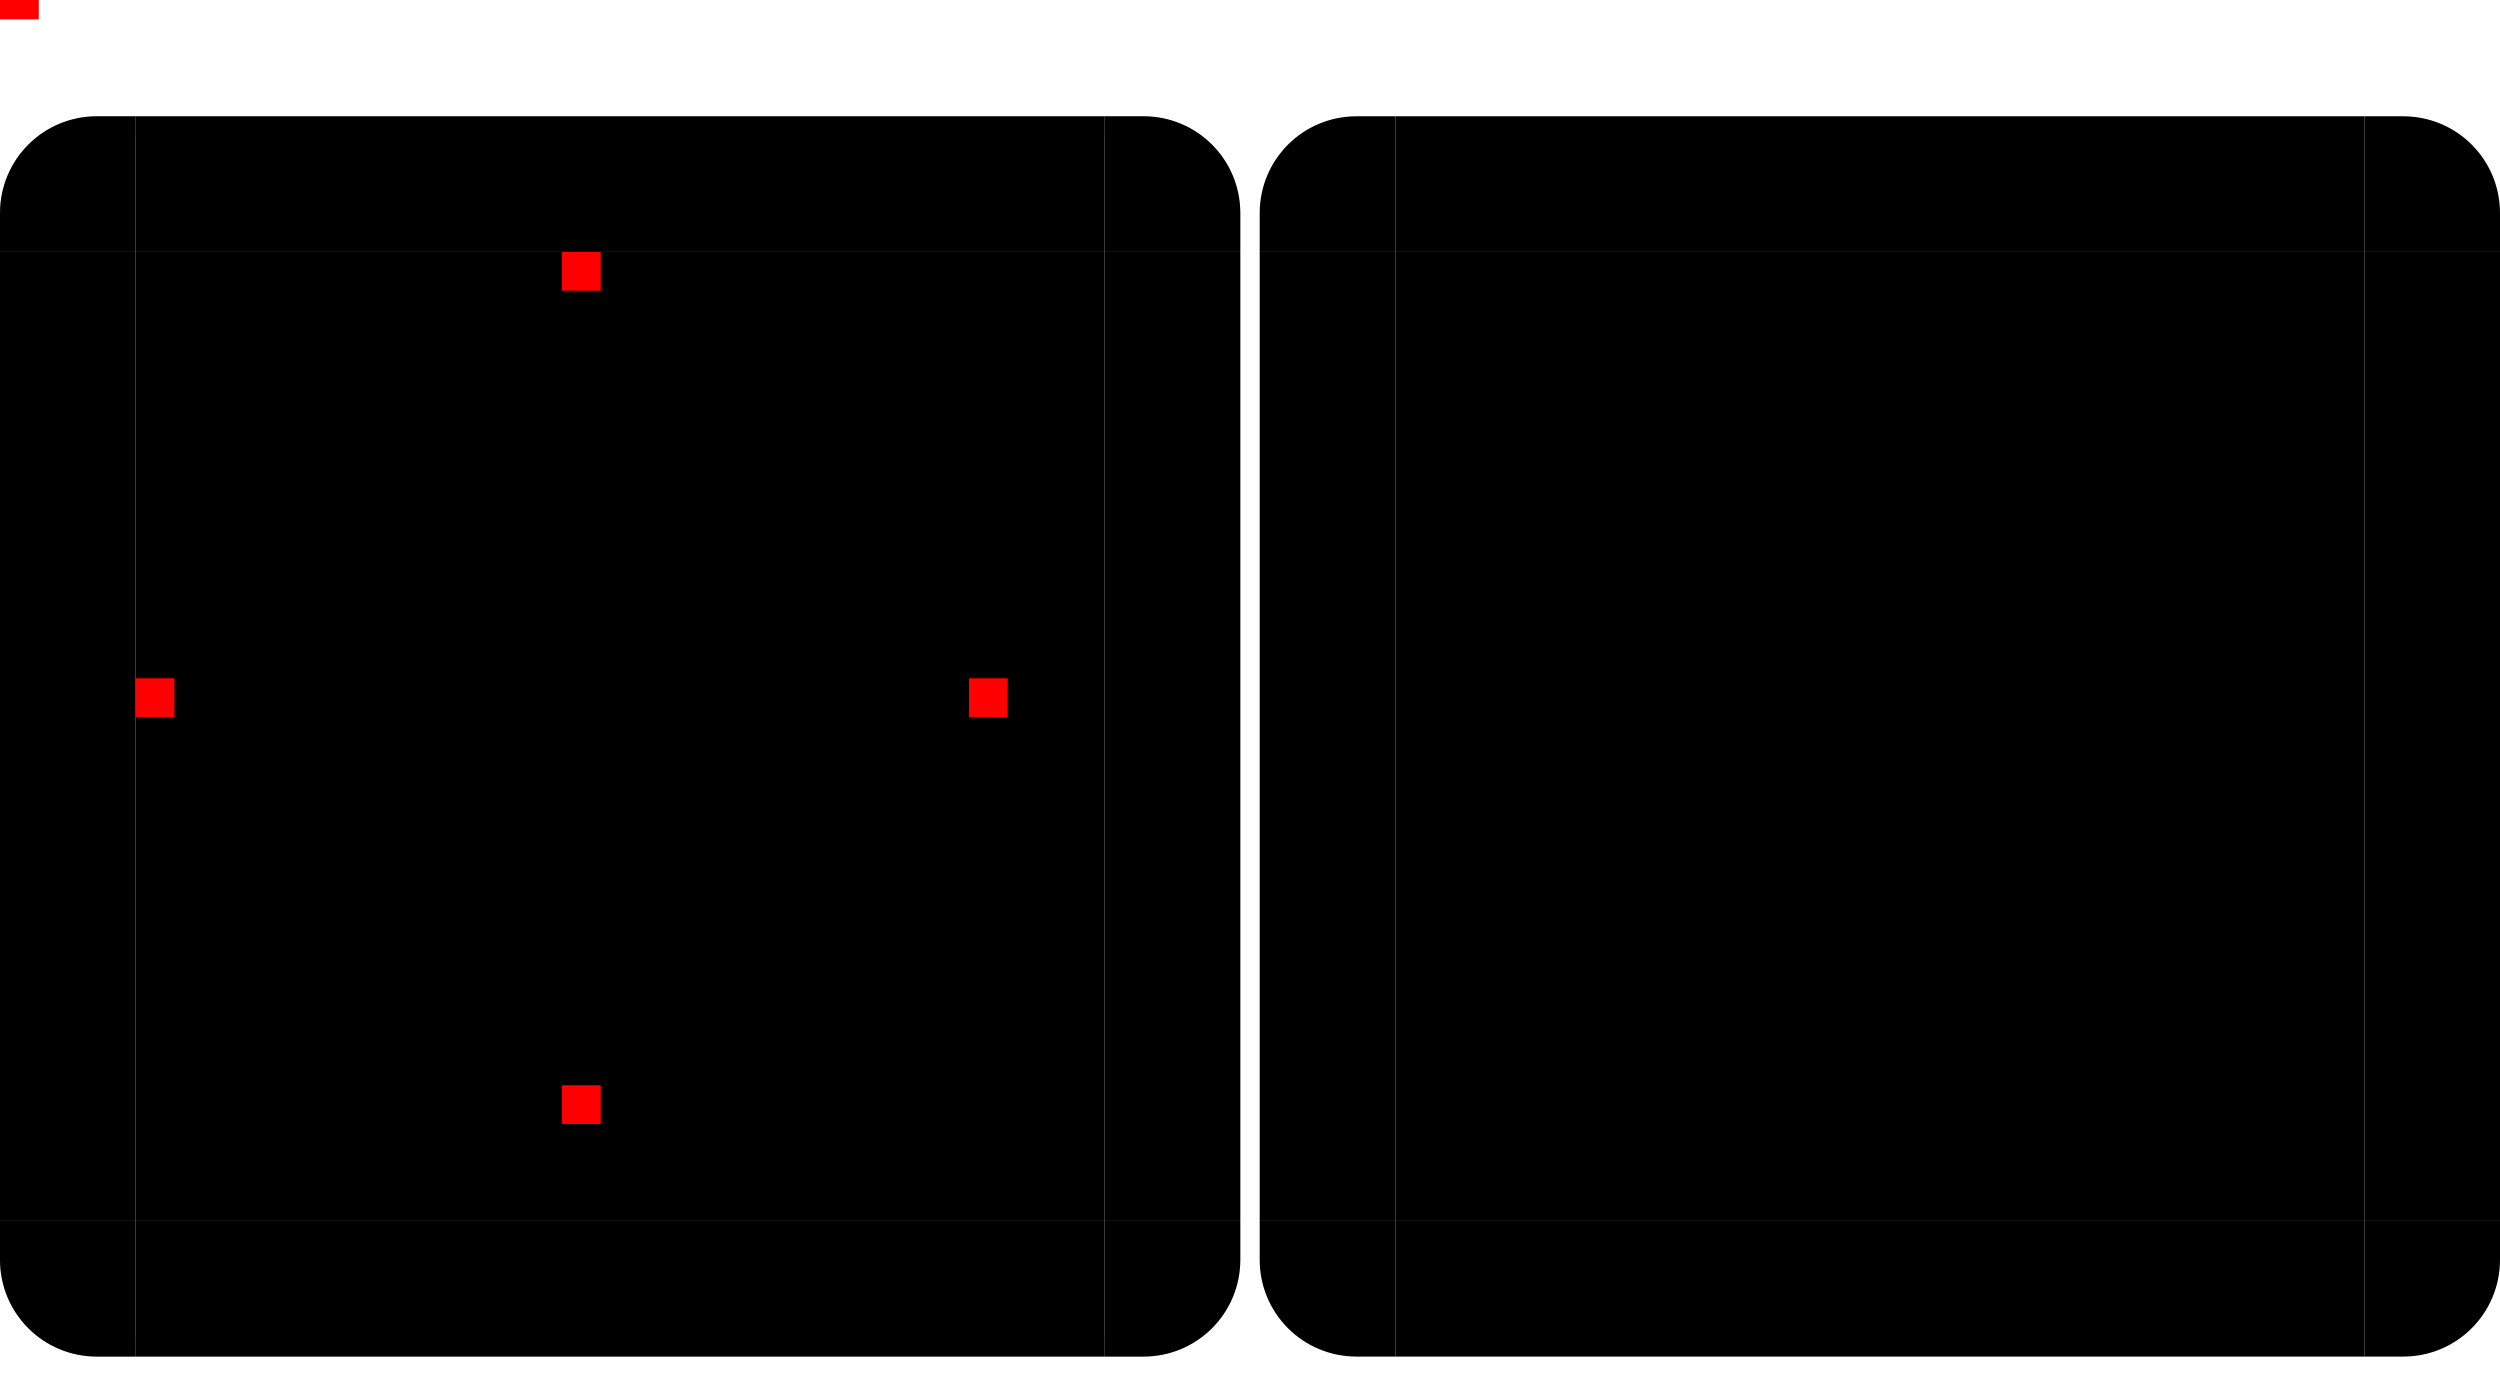
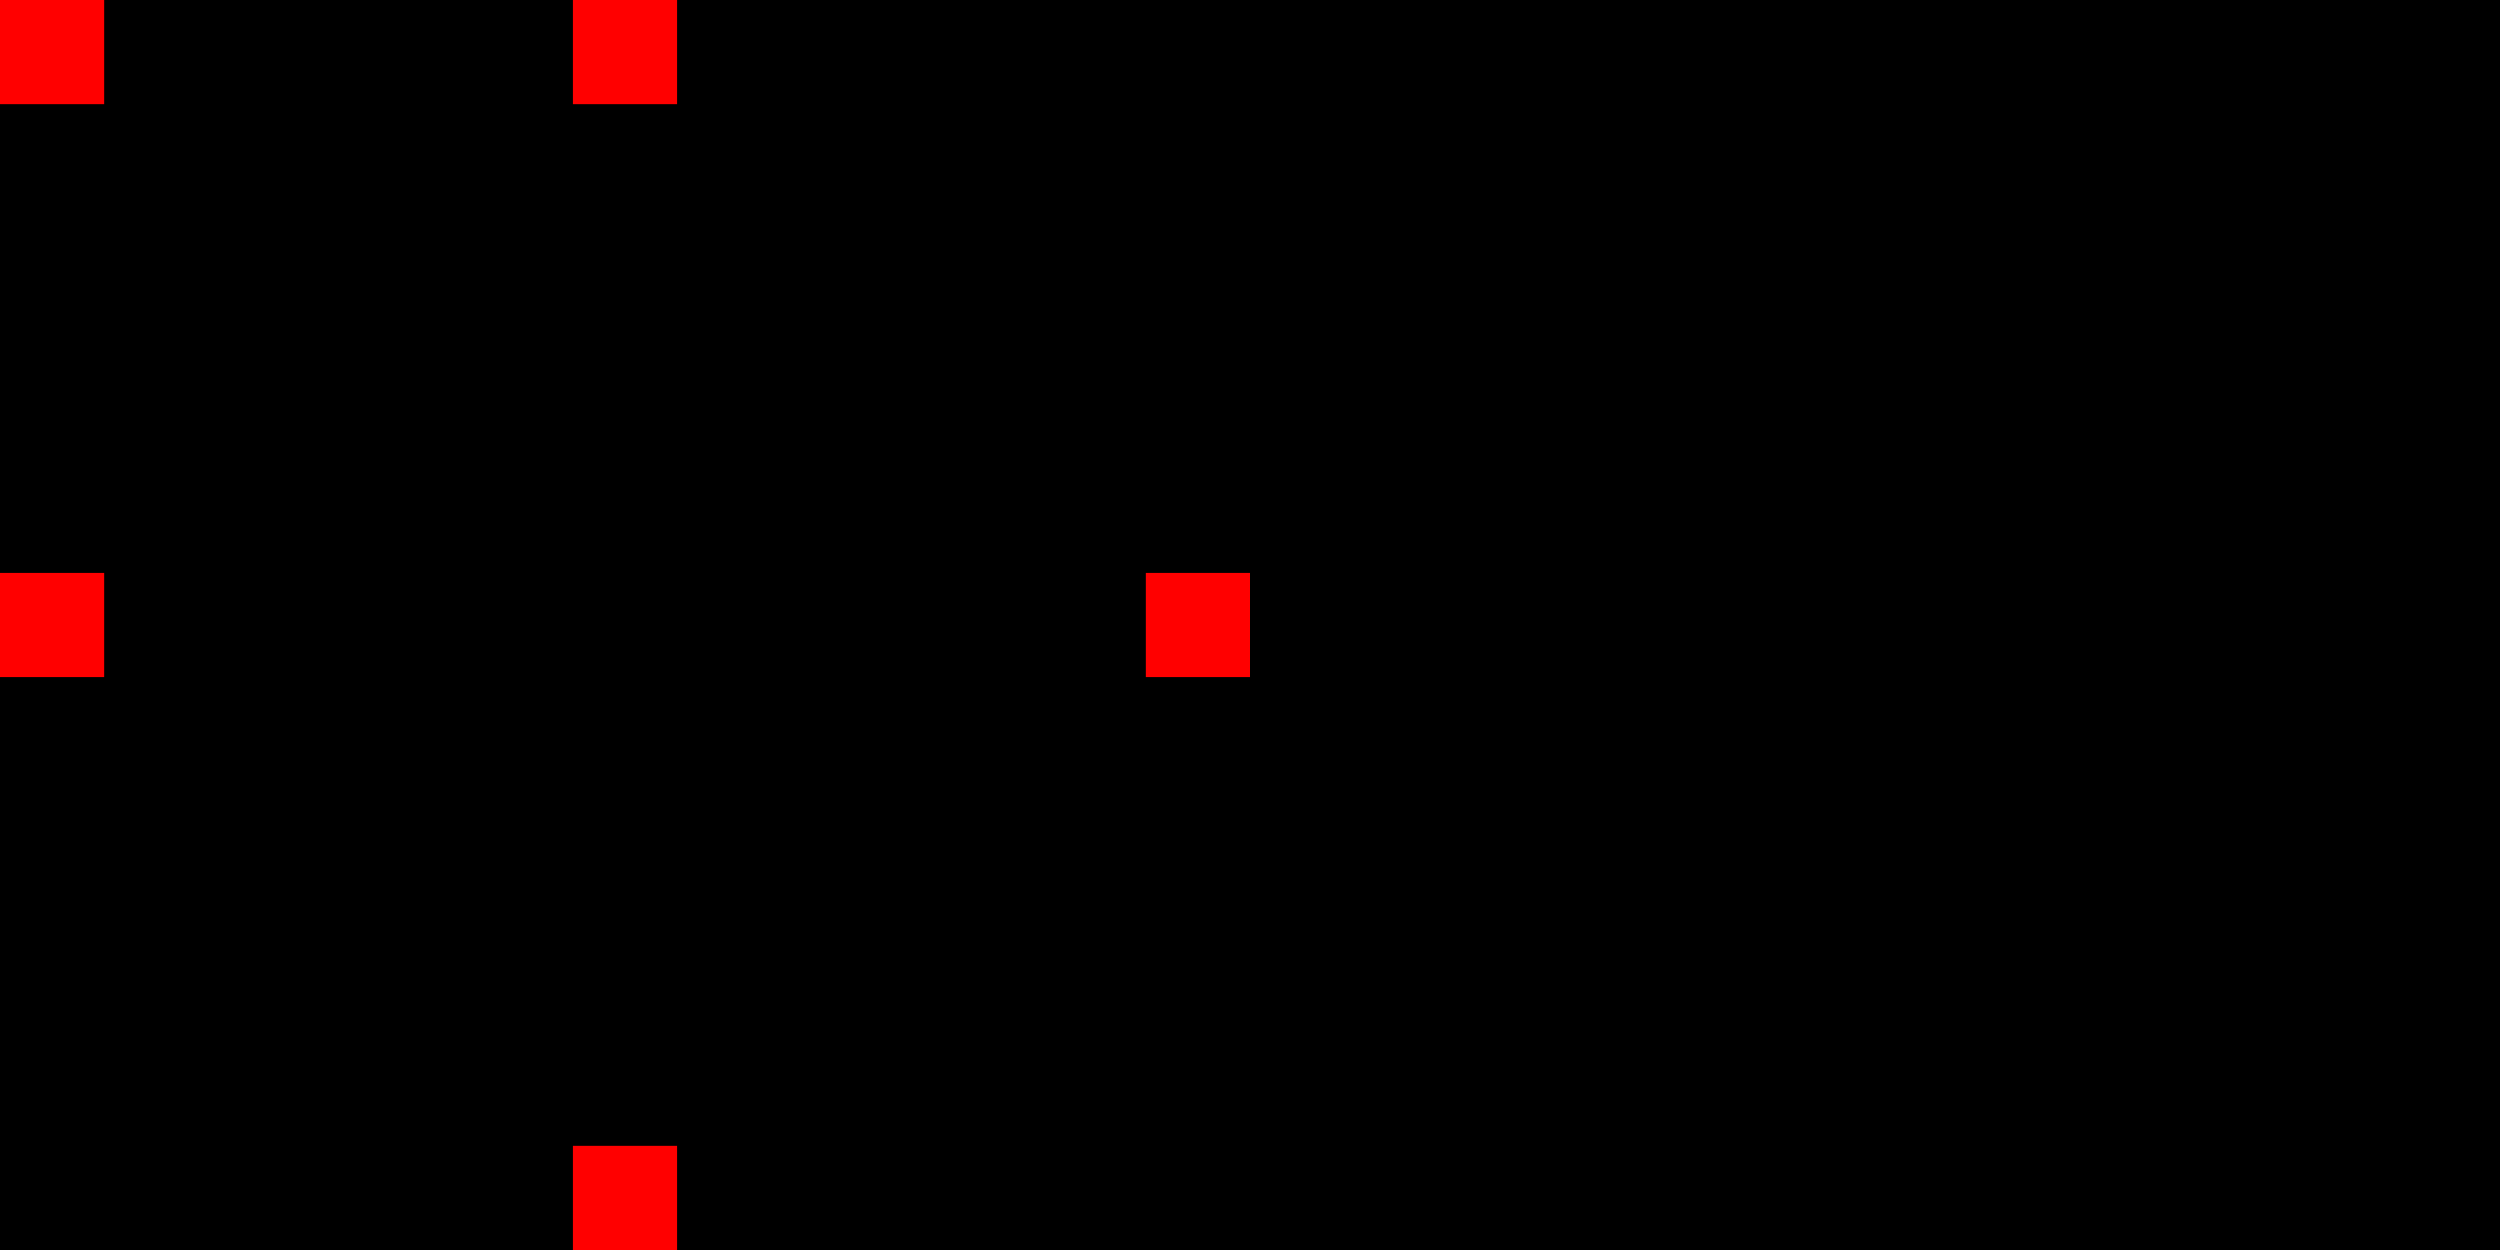
- <svg xmlns="http://www.w3.org/2000/svg" width="129" height="71" version="1">
-   <defs>
-     <style id="current-color-scheme" type="text/css">
-    .ColorScheme-Background {color:#000000; } .ColorScheme-ButtonBackground { color:#444a58; } .ColorScheme-Highlight { color:#111810; } .ColorScheme-Text { color:#d3dae3; } .ColorScheme-NegativeText { color:#f44336; } .ColorScheme-PositiveText { color:#4caf50; } .ColorScheme-NeutralText { color:#ff9800; }
-   </style>
-   </defs>
-   <rect id="center" style="fill:currentColor" class="ColorScheme-Background" width="50" height="50" x="7" y="13" />
-   <g id="bottomleft" transform="translate(-10,-4.000067)">
-     <path style="fill:currentColor" class="ColorScheme-Background" d="m 17,74 v -7 h -7 v 2 c 0,2.77 2.23,5 5,5 z" />
-     <path style="opacity:0.2" d="m 10,67 v 2 c 0,2.77 2.23,5 5,5 h 2 v -1 h -2 c -2.233,0 -4,-1.767 -4,-4 v -2 z" />
-   </g>
-   <g id="left" transform="translate(-10,-4.000067)">
-     <path style="fill:currentColor" class="ColorScheme-Background" d="m 10,17 v 50 l 7,10e-6 v -50 z" />
-     <path style="opacity:0.2" d="m 10,17 v 50 h 1 V 17 Z" />
-   </g>
-   <g id="right" transform="translate(-10,-4.000067)">
-     <path style="fill:currentColor" class="ColorScheme-Background" d="m 74,17 v 50 l -7,1e-5 v -50 z" />
-     <path style="opacity:0.2" d="m 73,17 v 50 h 1 V 17 Z" />
-   </g>
-   <g id="bottom" transform="translate(-10,-4.000067)">
-     <path style="fill:currentColor" class="ColorScheme-Background" d="m 17,74 h 50 v -7 h -50 z" />
-     <path style="opacity:0.2" d="m 17,73 v 1 h 50 v -1 z" />
-   </g>
-   <g id="bottomright" transform="translate(-10,-4.000067)">
-     <path style="fill:currentColor" class="ColorScheme-Background" d="m 67,74 v -7 h 7 v 2 c 0,2.77 -2.23,5 -5,5 z" />
-     <path style="opacity:0.2" d="m 73,67 v 2 c 0,2.233 -1.767,4 -4,4 h -2 v 1 h 2 c 2.77,0 5,-2.23 5,-5 v -2 z" />
-   </g>
-   <g id="top" transform="translate(-10,-4.000067)">
-     <path style="fill:currentColor" class="ColorScheme-Background" d="m 17,10 h 50 v 7 h -50 z" />
-     <path style="opacity:0.2" d="m 17,10 v 1 h 50 v -1 z" />
-   </g>
-   <g id="topright" transform="translate(-10,-4.000067)">
-     <path style="fill:currentColor" class="ColorScheme-Background" d="m 67,10 v 7 h 7 v -2 c 0,-2.77 -2.23,-5 -5,-5 z" />
-     <path style="opacity:0.2" d="m 67,10 v 1 h 2 c 2.233,0 4,1.767 4,4 v 2 h 1 v -2 c 0,-2.77 -2.23,-5 -5,-5 z" />
-   </g>
-   <g id="topleft" transform="translate(-10,-4.000067)">
-     <path style="fill:currentColor" class="ColorScheme-Background" d="m 17,10 v 7 h -7 v -2 c 0,-2.77 2.23,-5 5,-5 z" />
-     <path style="opacity:0.2" d="m 15,10 c -2.77,0 -5,2.23 -5,5 v 2 h 1 v -2 c 0,-2.233 1.767,-4 4,-4 h 2 v -1 z" />
-   </g>
-   <rect id="hint-top-margin" style="fill:#ff0000" width="2" height="2" x="29" y="13" />
-   <rect id="hint-bottom-margin" style="fill:#ff0000" width="2" height="2" x="29" y="56" />
-   <rect id="hint-left-margin" style="fill:#ff0000" width="2" height="2" x="7" y="35" />
-   <rect id="hint-right-margin" style="fill:#ff0000" width="2" height="2" x="50" y="35" />
-   <rect id="hint-tile-center" style="fill:#ff0000" width="2" height="2" x="0" y="-1" />
-   <rect id="mask-center" width="50" height="50" x="72" y="13" />
-   <path id="mask-topleft" d="m 72,6 v 7 h -7 v -2 c 0,-2.77 2.23,-5 5,-5 z" />
-   <path id="mask-left" d="M 65,13 V 63 l 7,10e-6 V 13 Z" />
-   <path id="mask-right" d="M 129,13 V 63 l -7,1e-5 V 13 Z" />
-   <path id="mask-bottomleft" d="m 72,70 v -7 h -7 v 2 c 0,2.77 2.23,5 5,5 z" />
-   <path id="mask-bottom" d="m 72,70 h 50 v -7 H 72 Z" />
-   <path id="mask-bottomright" d="m 122,70 v -7 h 7 v 2 c 0,2.77 -2.23,5 -5,5 z" />
-   <path id="mask-topright" d="m 122,6 v 7 h 7 v -2 c 0,-2.77 -2.23,-5 -5,-5 z" />
-   <path id="mask-top" d="m 72,6 h 50 v 7 H 72 Z" />
+ <svg xmlns="http://www.w3.org/2000/svg" width="48" height="24" version="1">
+   <rect id="center" style="fill:#000000" width="24" height="24" x="24" y="0" />
+   <rect id="mask-center" style="fill:#000000" width="24" height="24" x="0" y="0" />
+   <rect id="hint-top-margin" style="fill:#ff0000" width="2" height="2" x="11" y="0" />
+   <rect id="hint-bottom-margin" style="fill:#ff0000" width="2" height="2" x="11" y="22" />
+   <rect id="hint-left-margin" style="fill:#ff0000" width="2" height="2" x="0" y="11" />
+   <rect id="hint-right-margin" style="fill:#ff0000" width="2" height="2" x="22" y="11" />
+   <rect id="hint-tile-center" style="fill:#ff0000" width="2" height="2" x="0" y="0" />
</svg>
